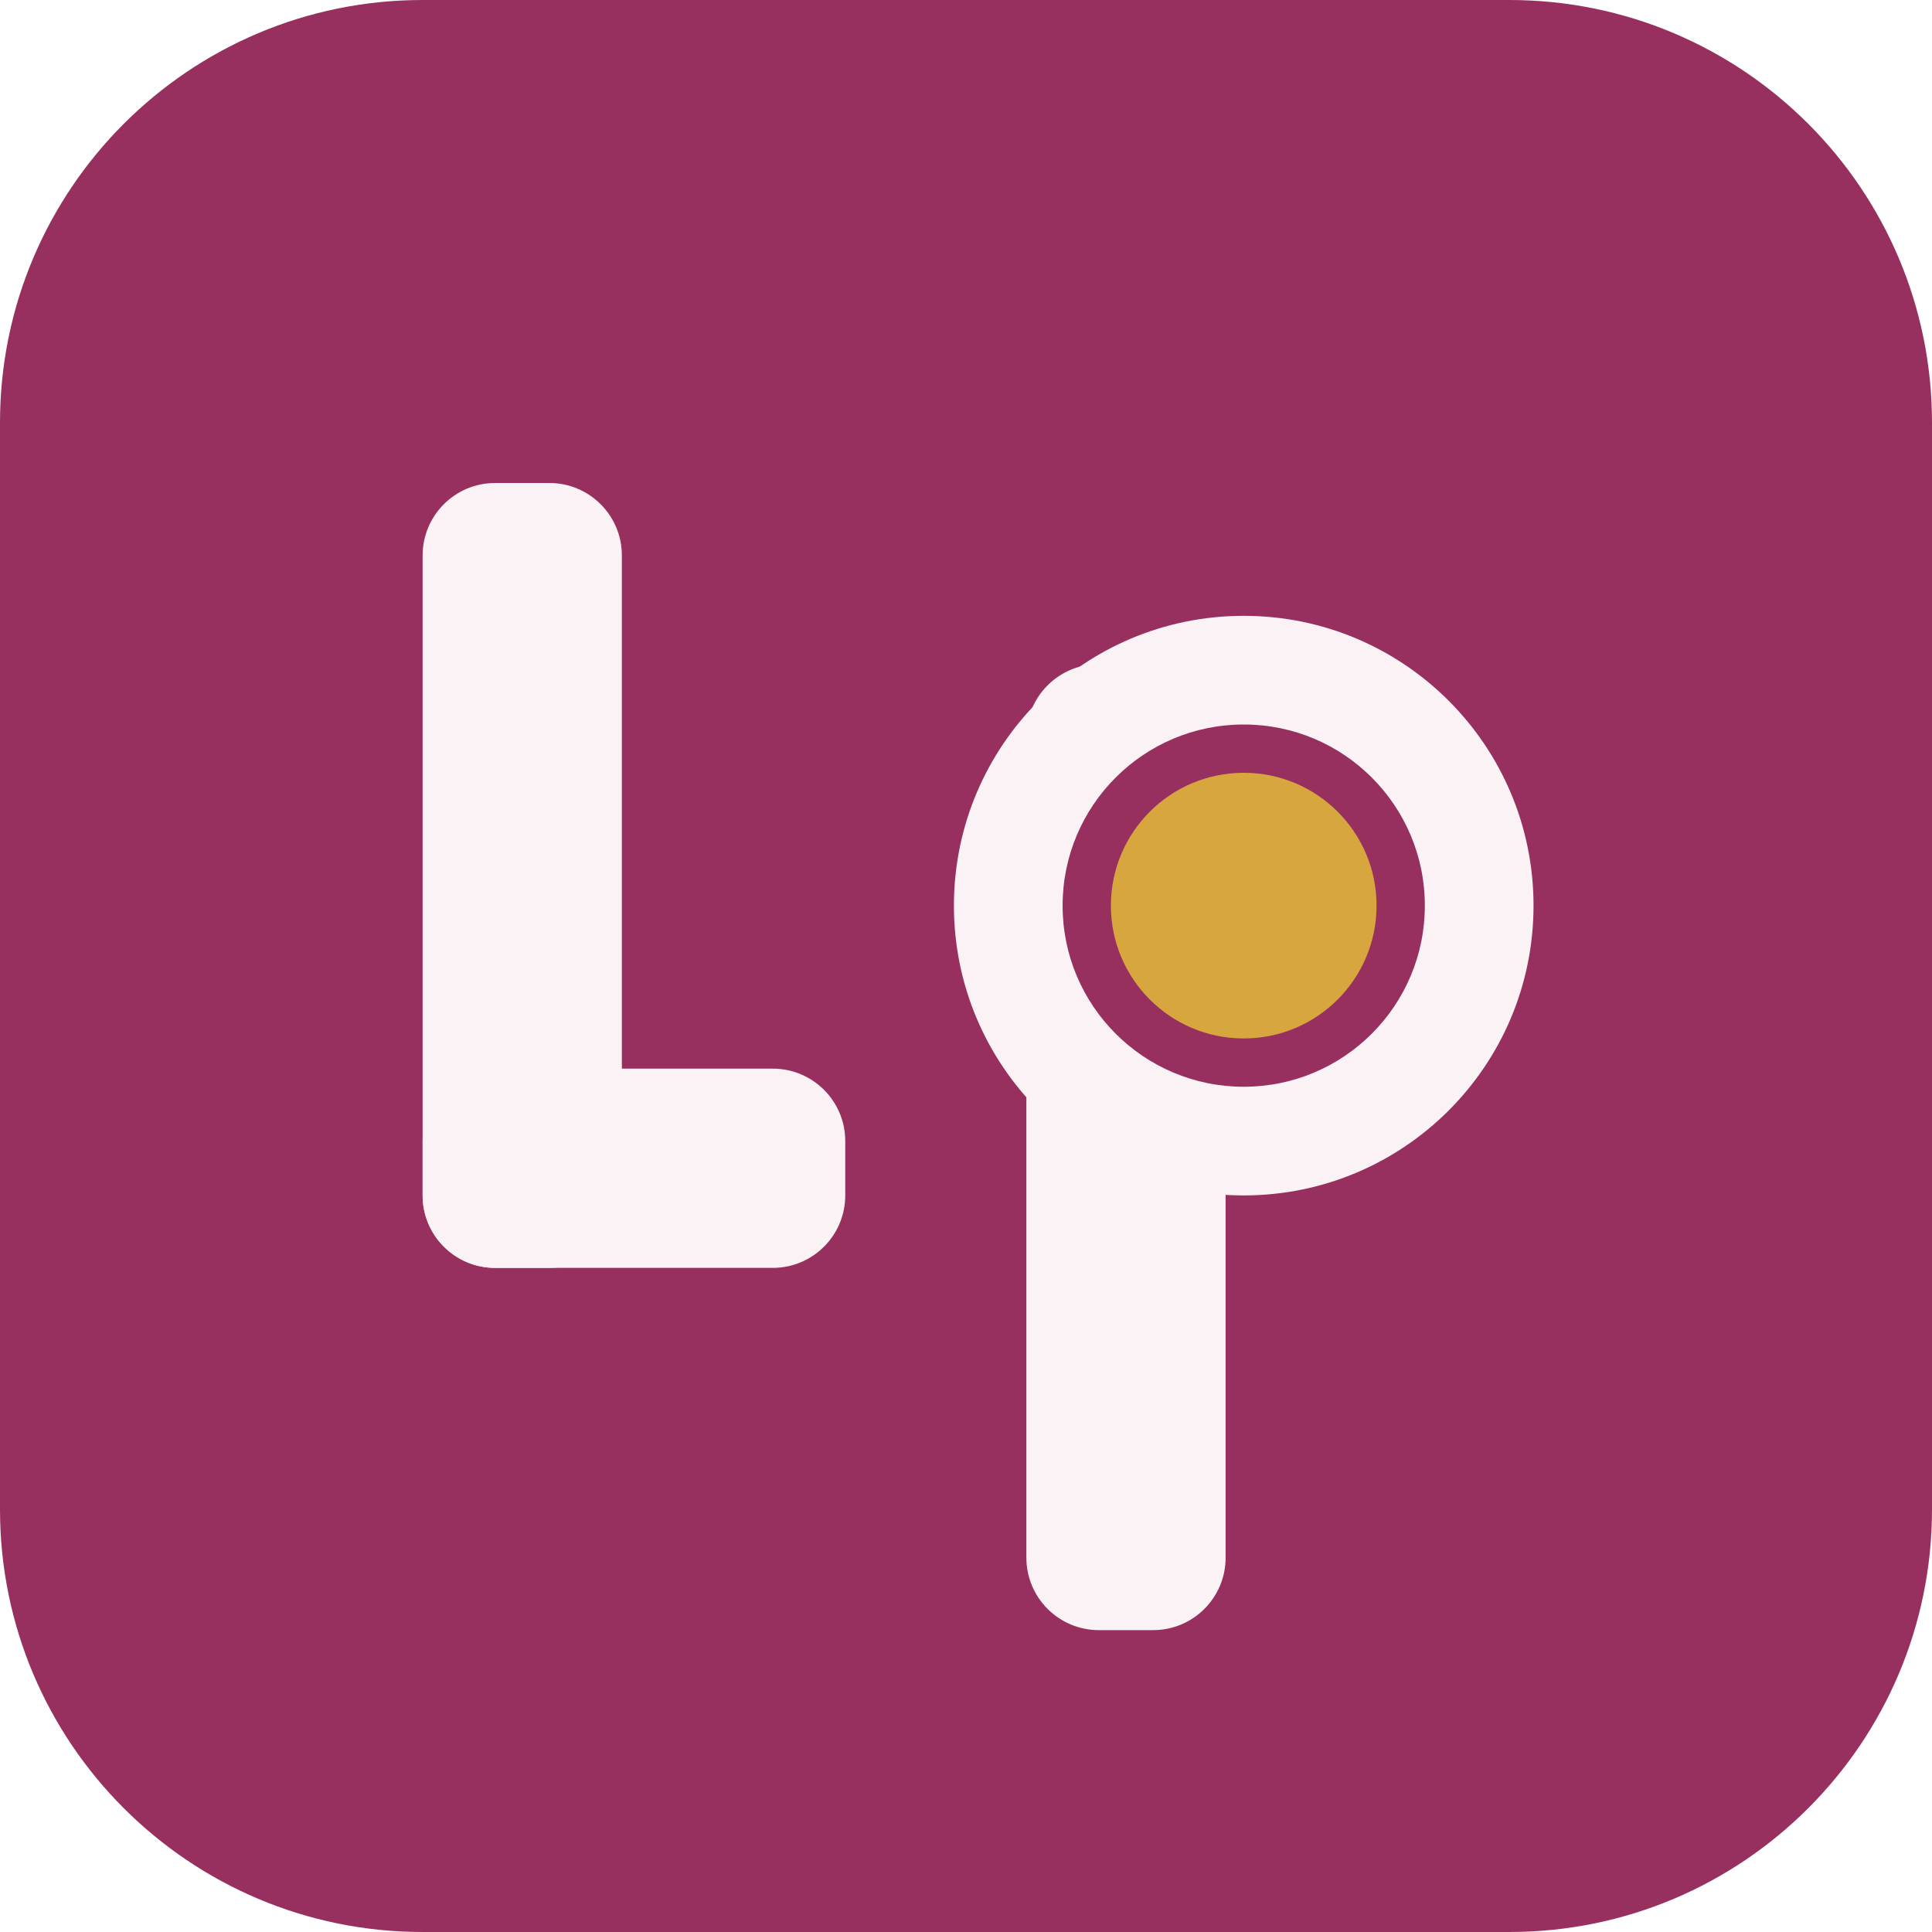
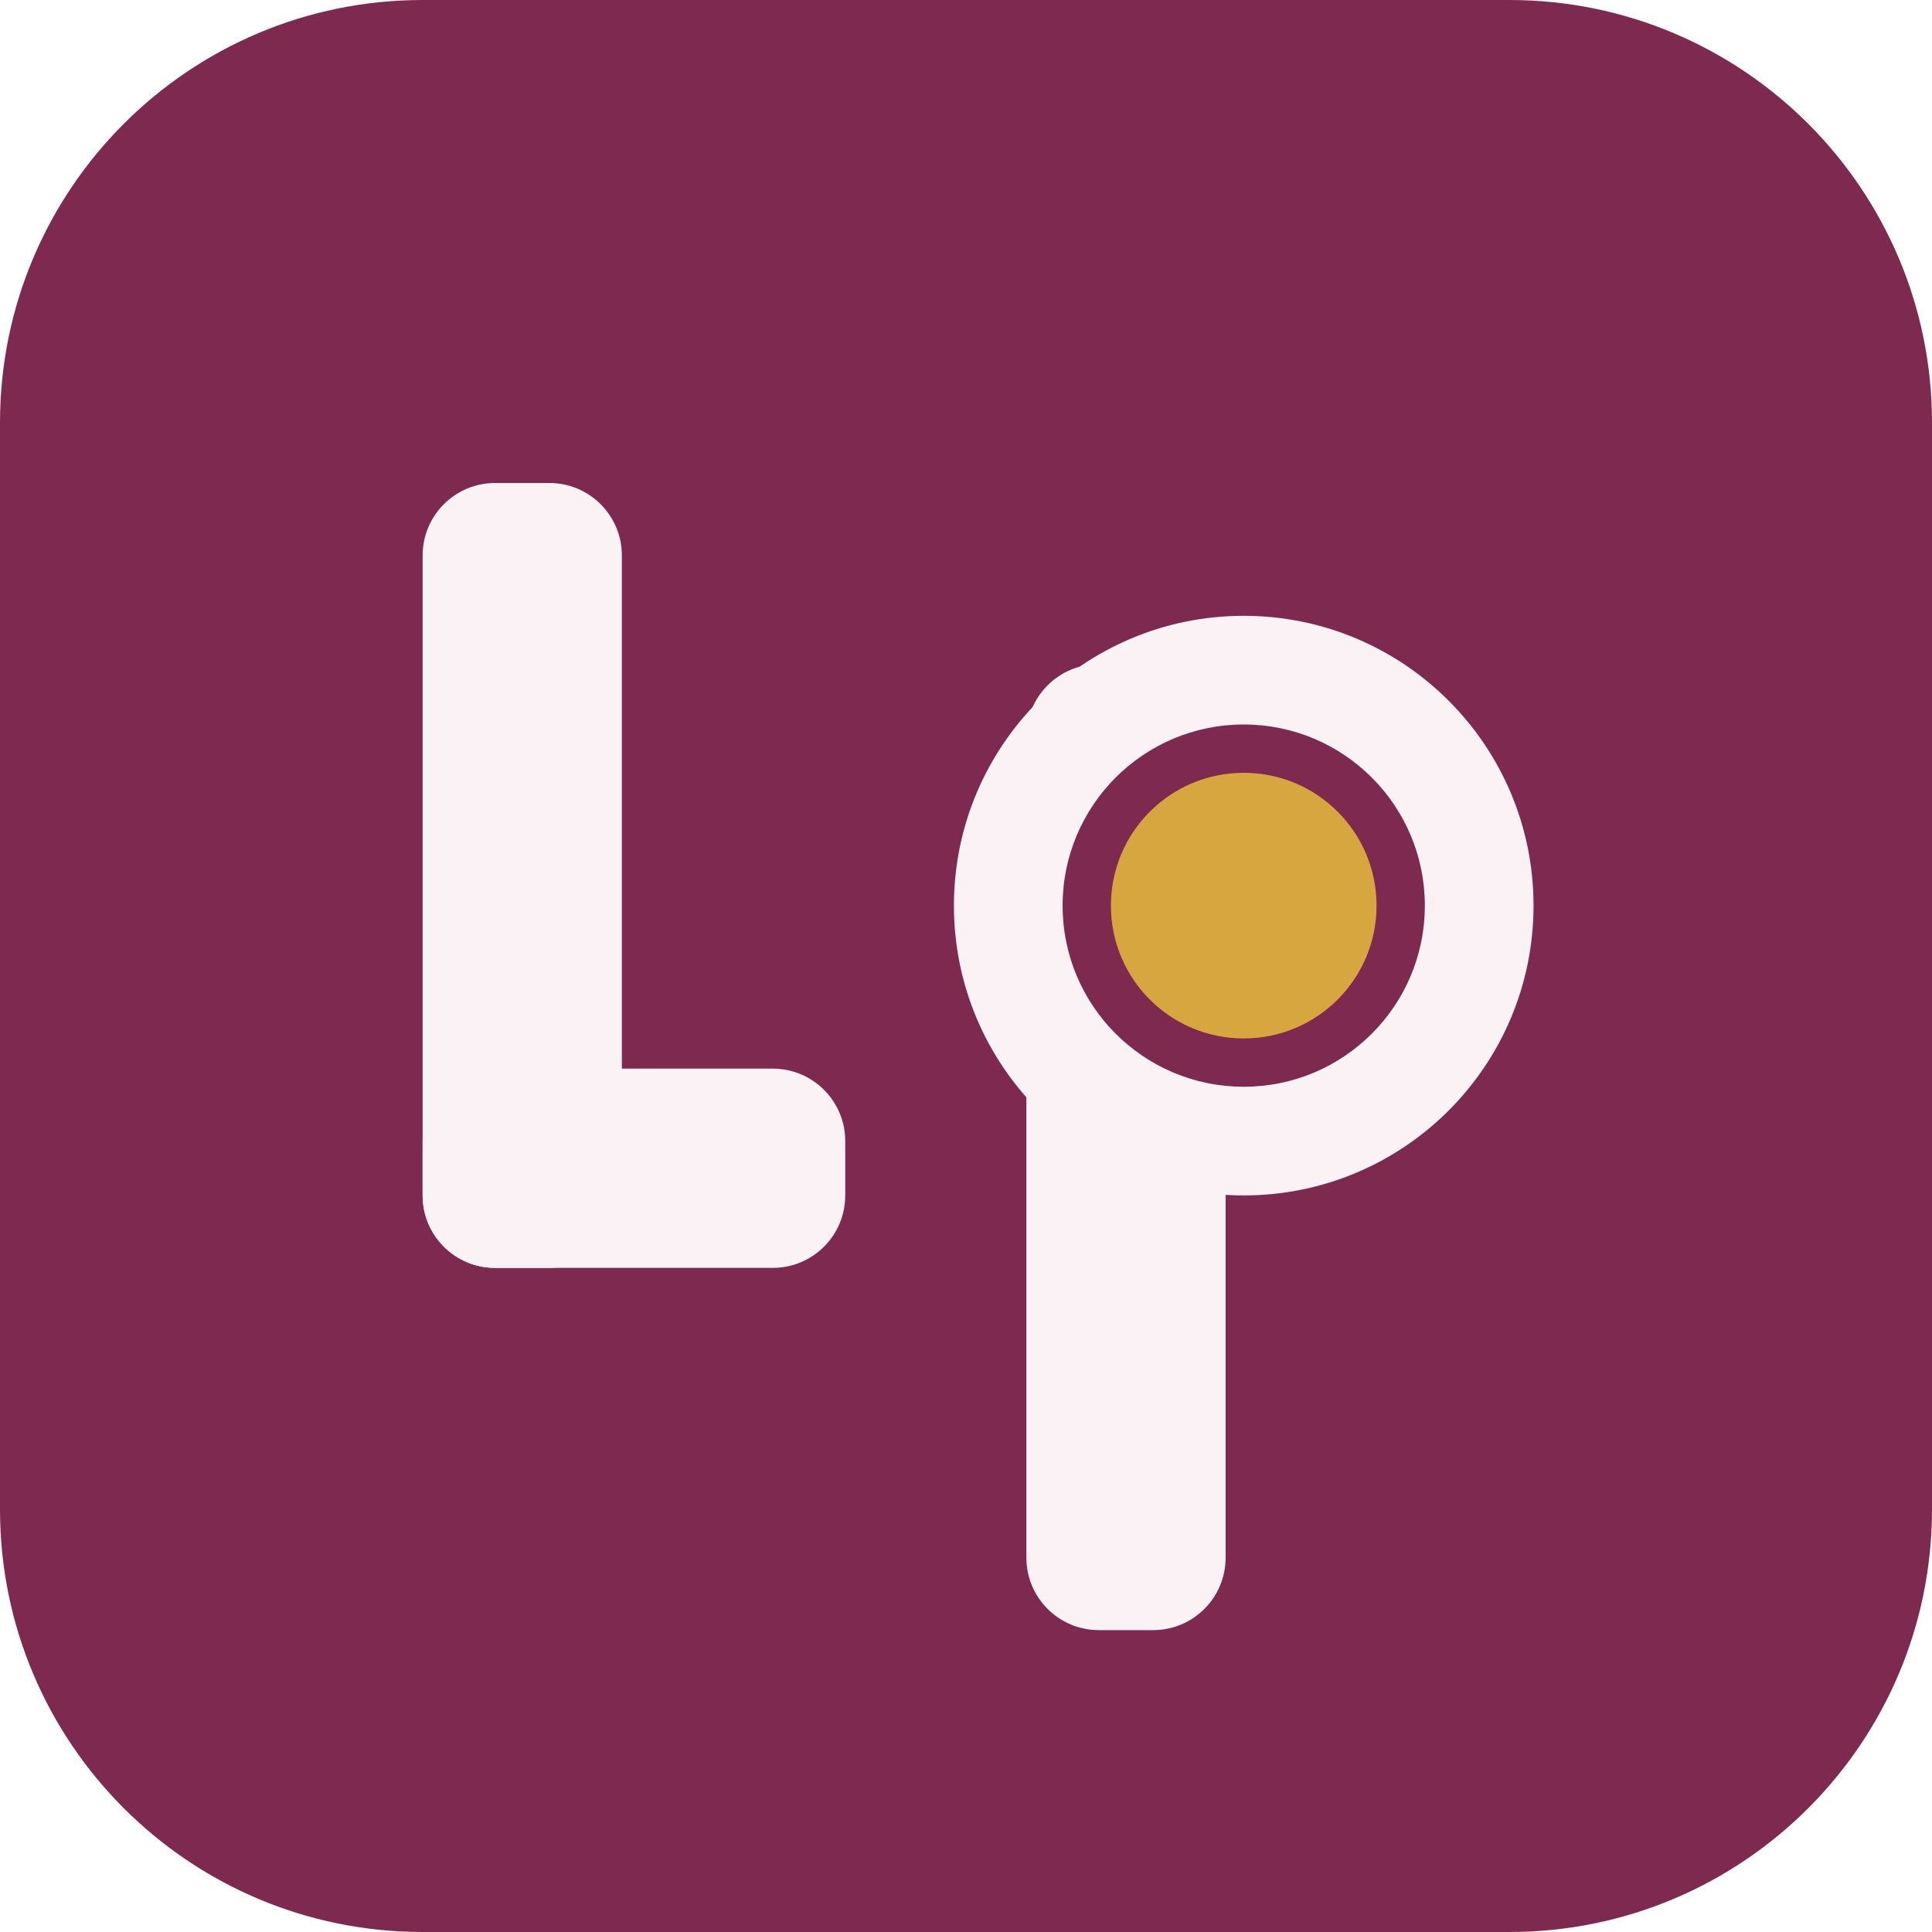
<svg xmlns="http://www.w3.org/2000/svg" width="32" height="32" viewBox="0 0 32 32" fill="none">
-   <rect width="32" height="32" rx="7" fill="#98305F" />
+   <rect width="32" height="32" rx="7" fill="#7E2A50" />
  <rect x="7" y="8" width="3.3" height="13" rx="1.2" fill="#FBF2F6" />
  <rect x="7" y="17.7" width="7" height="3.3" rx="1.2" fill="#FBF2F6" />
  <rect x="17" y="11" width="3.3" height="16" rx="1.2" fill="#FBF2F6" />
  <circle cx="20.6" cy="15" r="4.8" fill="#FBF2F6" />
-   <circle cx="20.6" cy="15" r="3.0" fill="#98305F" />
+   <circle cx="20.6" cy="15" r="3.0" fill="#7E2A50" />
  <circle cx="20.6" cy="15" r="2.2" fill="#D8A63F" />
</svg>
